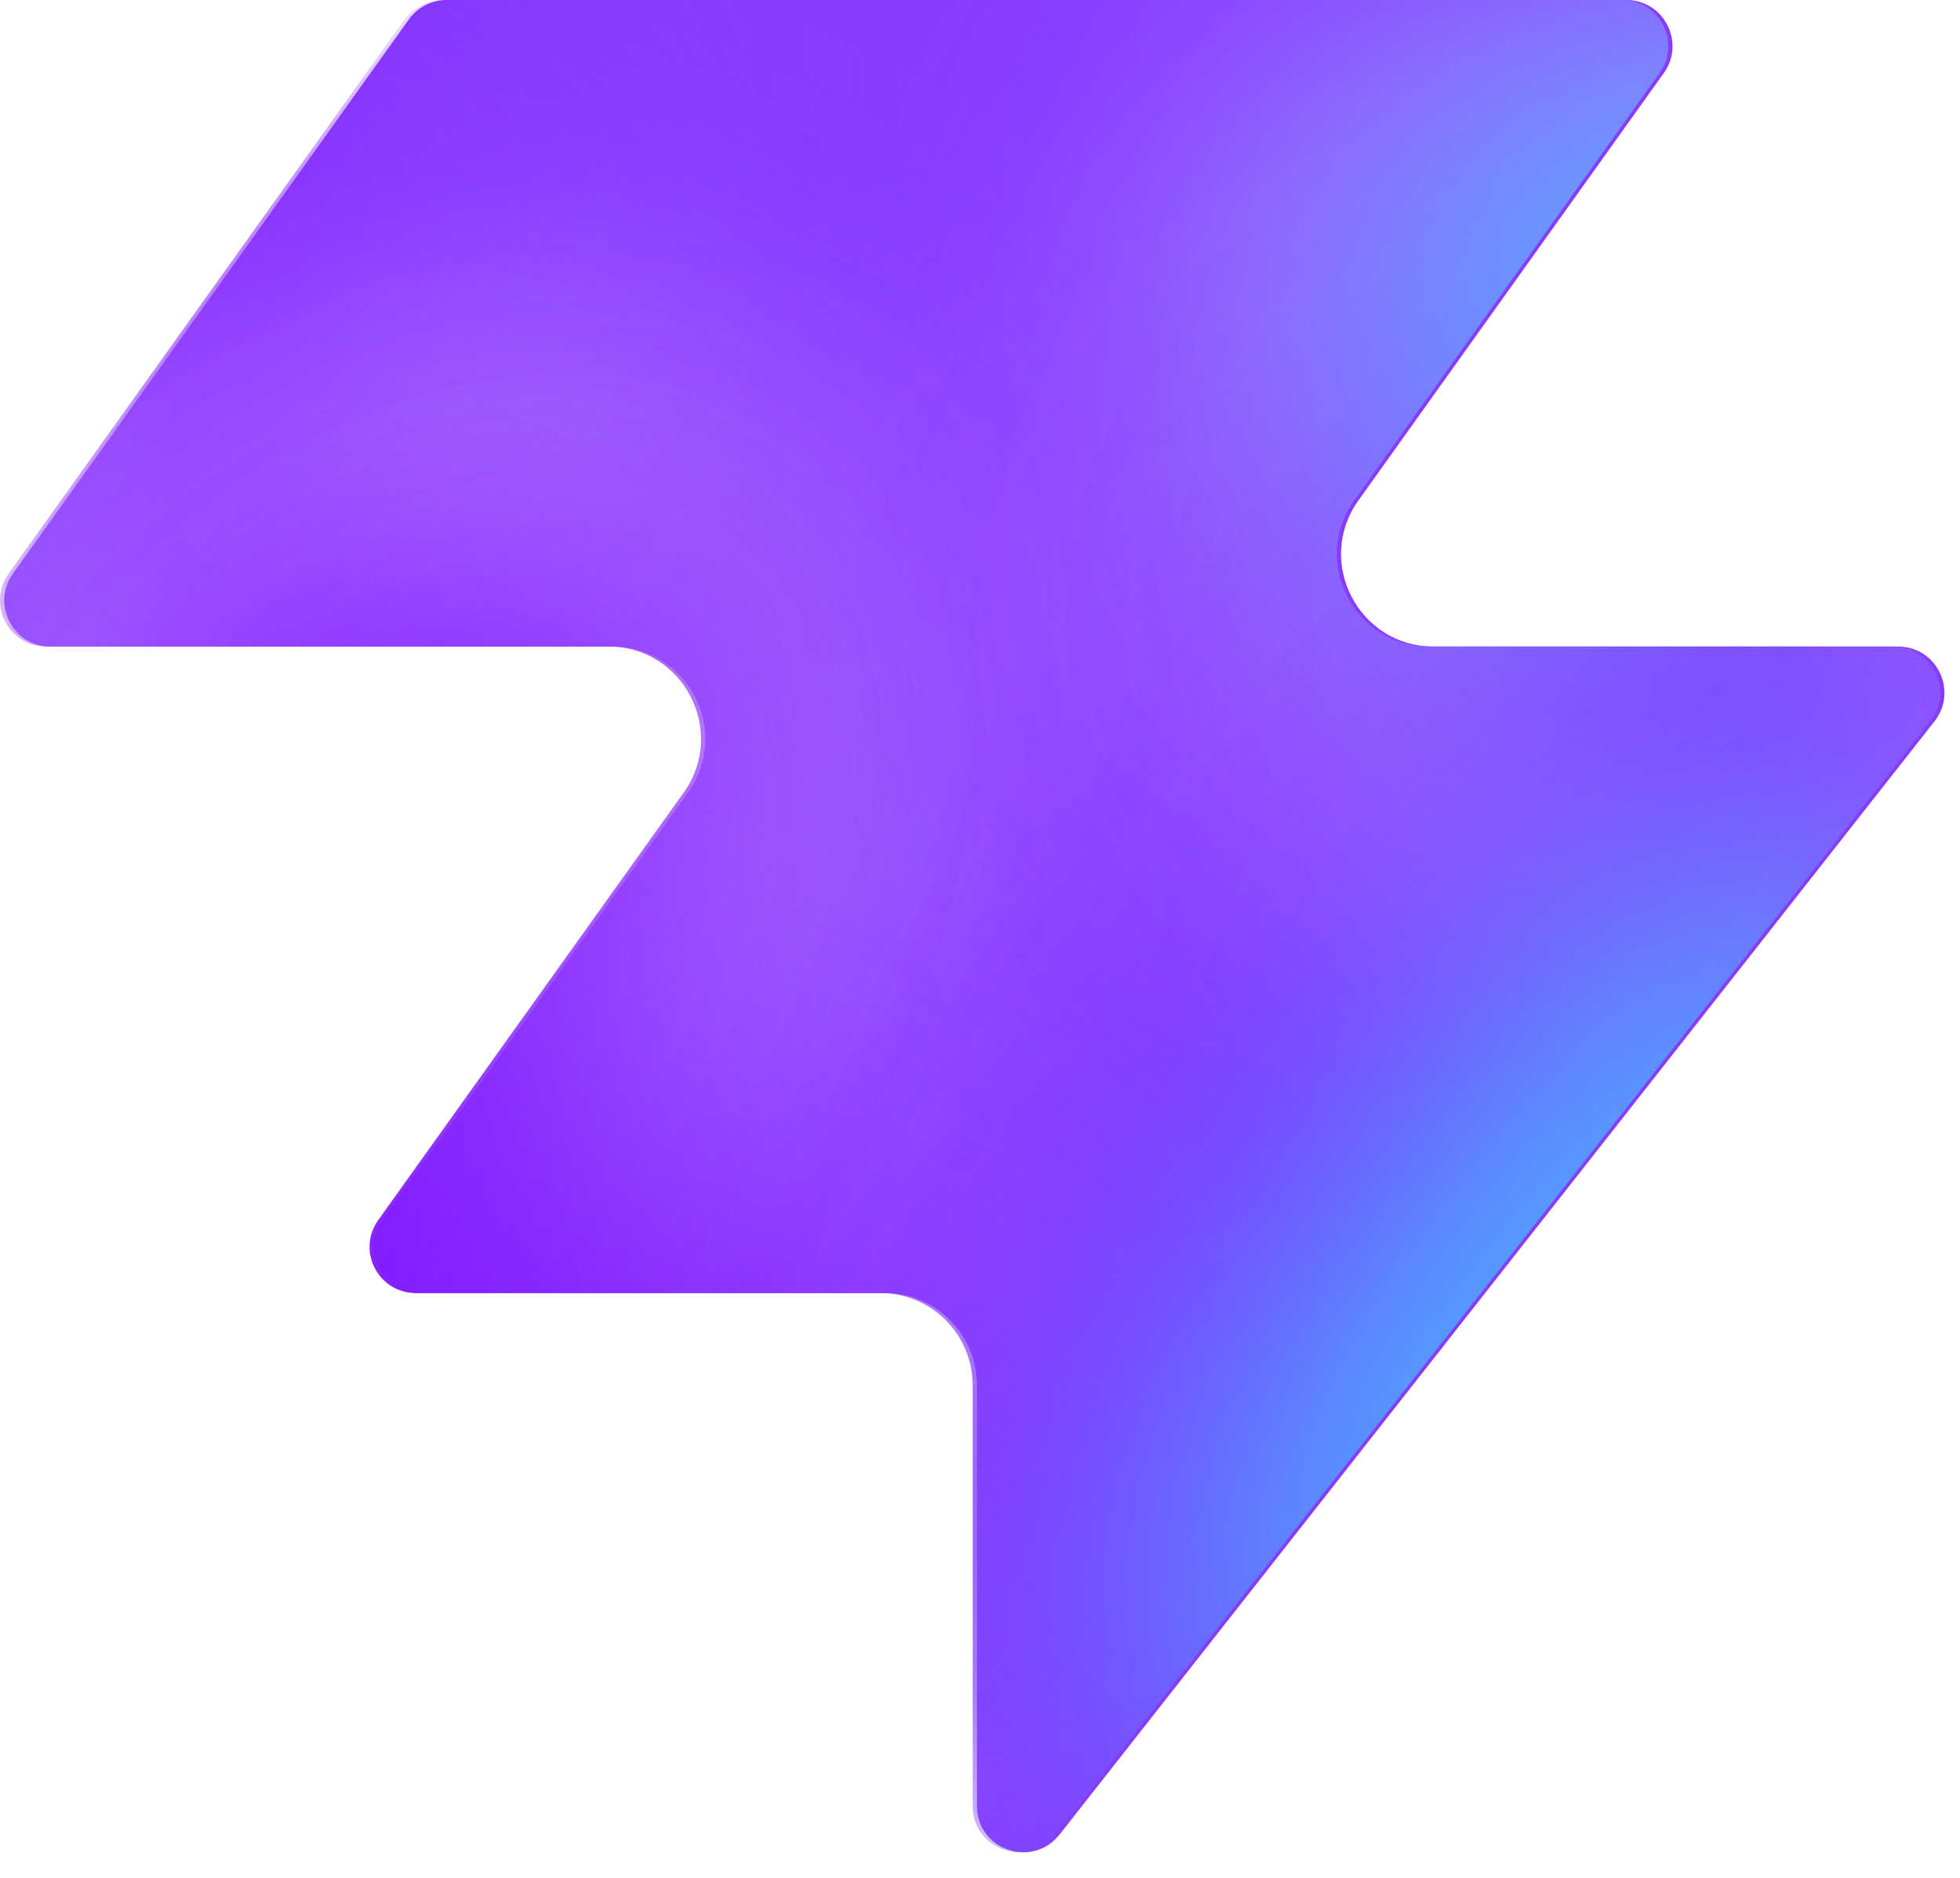
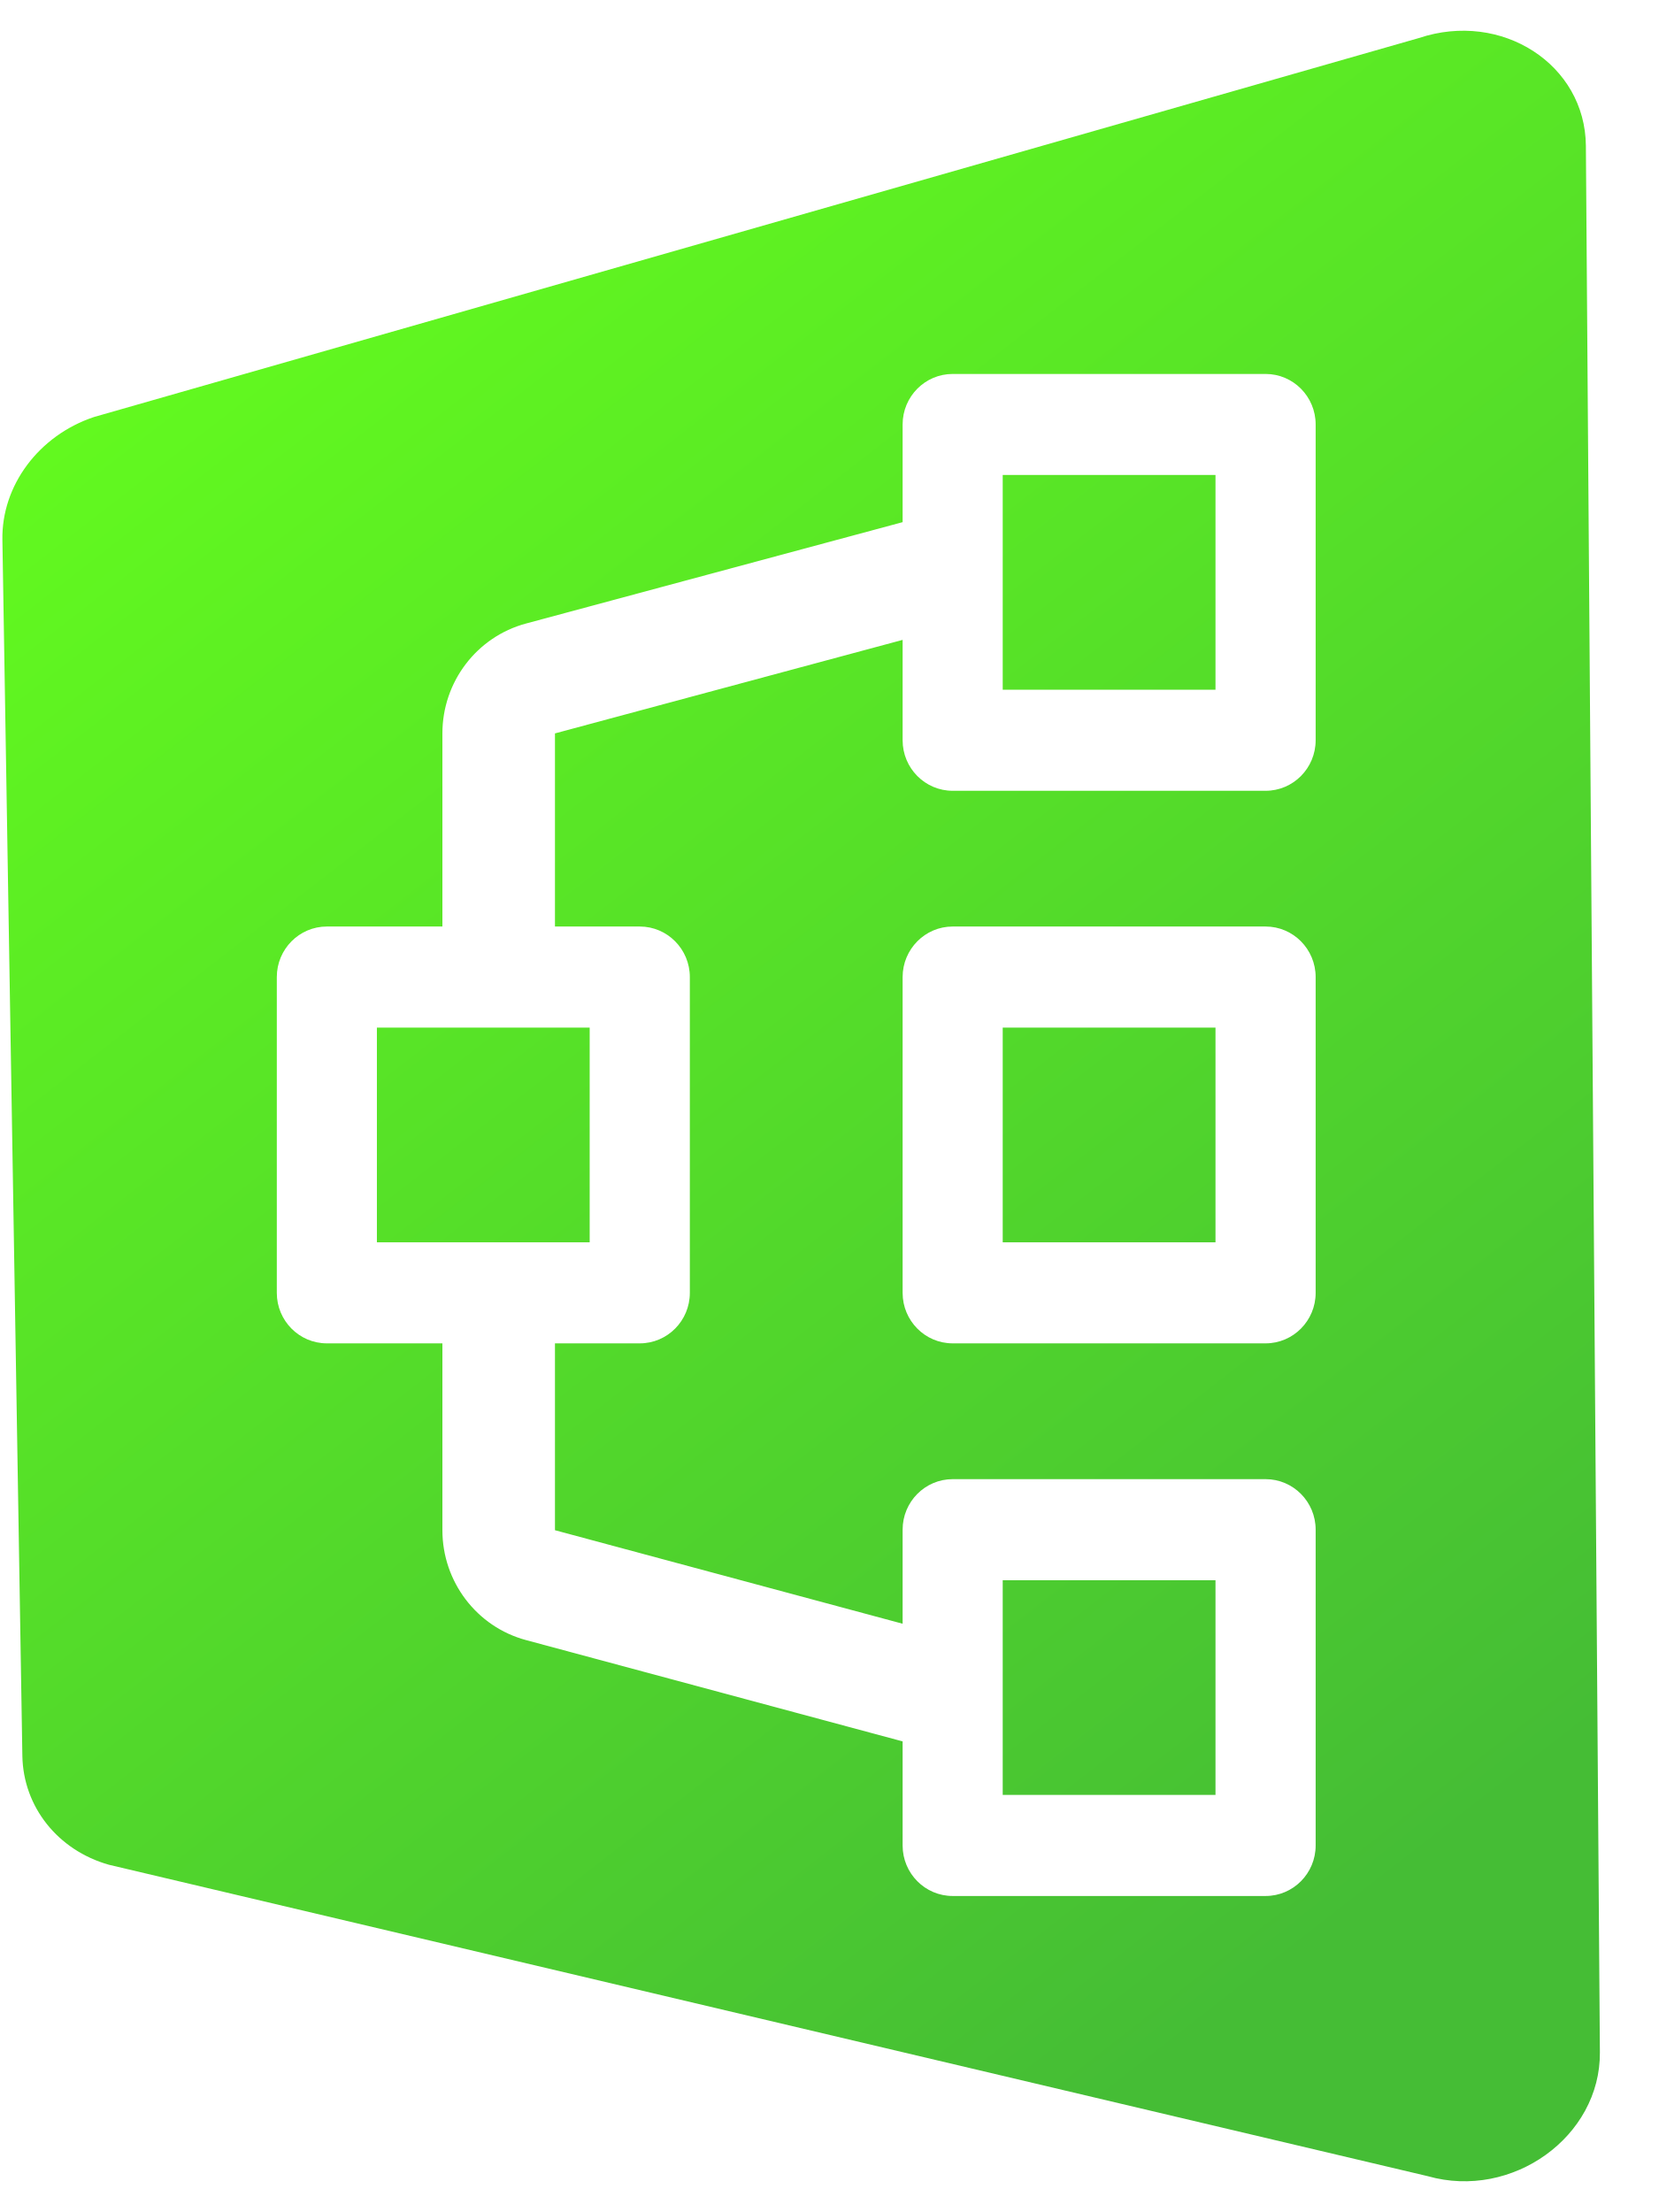
- <svg xmlns="http://www.w3.org/2000/svg" width="48" height="46" fill="none" viewBox="0 0 48 46">
-   <path fill="#863bff" d="M25.946 44.938c-.664.845-2.021.375-2.021-.698V33.937a2.26 2.26 0 0 0-2.262-2.262H10.287c-.92 0-1.456-1.04-.92-1.788l7.48-10.471c1.07-1.497 0-3.578-1.842-3.578H1.237c-.92 0-1.456-1.04-.92-1.788L10.013.474c.214-.297.556-.474.92-.474h28.894c.92 0 1.456 1.04.92 1.788l-7.48 10.471c-1.07 1.498 0 3.579 1.842 3.579h11.377c.943 0 1.473 1.088.89 1.83L25.947 44.94z" style="fill:#863bff;fill:color(display-p3 .525 .23 1);fill-opacity:1" />
-   <mask id="a" width="48" height="46" x="0" y="0" maskUnits="userSpaceOnUse" style="mask-type:alpha">
-     <path fill="#000" d="M25.842 44.938c-.664.844-2.021.375-2.021-.698V33.937a2.26 2.26 0 0 0-2.262-2.262H10.183c-.92 0-1.456-1.04-.92-1.788l7.48-10.471c1.07-1.498 0-3.579-1.842-3.579H1.133c-.92 0-1.456-1.04-.92-1.787L9.91.473c.214-.297.556-.474.92-.474h28.894c.92 0 1.456 1.04.92 1.788l-7.48 10.471c-1.07 1.498 0 3.578 1.842 3.578h11.377c.943 0 1.473 1.088.89 1.832L25.843 44.94z" style="fill:#000;fill-opacity:1" />
-   </mask>
-   <g mask="url(#a)">
-     <g filter="url(#b)">
-       <ellipse cx="5.508" cy="14.704" fill="#ede6ff" rx="5.508" ry="14.704" style="fill:#ede6ff;fill:color(display-p3 .927 .903 1);fill-opacity:1" transform="matrix(.00324 1 1 -.00324 -4.47 31.516)" />
-     </g>
-     <g filter="url(#c)">
-       <ellipse cx="10.399" cy="29.851" fill="#ede6ff" rx="10.399" ry="29.851" style="fill:#ede6ff;fill:color(display-p3 .927 .903 1);fill-opacity:1" transform="matrix(.00324 1 1 -.00324 -39.328 7.883)" />
-     </g>
-     <g filter="url(#d)">
-       <ellipse cx="5.508" cy="30.487" fill="#7e14ff" rx="5.508" ry="30.487" style="fill:#7e14ff;fill:color(display-p3 .492 .077 1);fill-opacity:1" transform="rotate(89.814 -25.913 -14.639)scale(1 -1)" />
-     </g>
-     <g filter="url(#e)">
-       <ellipse cx="5.508" cy="30.599" fill="#7e14ff" rx="5.508" ry="30.599" style="fill:#7e14ff;fill:color(display-p3 .492 .077 1);fill-opacity:1" transform="rotate(89.814 -32.644 -3.334)scale(1 -1)" />
-     </g>
-     <g filter="url(#f)">
-       <ellipse cx="5.508" cy="30.599" fill="#7e14ff" rx="5.508" ry="30.599" style="fill:#7e14ff;fill:color(display-p3 .492 .077 1);fill-opacity:1" transform="matrix(.00324 1 1 -.00324 -34.34 30.47)" />
-     </g>
-     <g filter="url(#g)">
-       <ellipse cx="14.072" cy="22.078" fill="#ede6ff" rx="14.072" ry="22.078" style="fill:#ede6ff;fill:color(display-p3 .927 .903 1);fill-opacity:1" transform="rotate(93.35 24.506 48.493)scale(-1 1)" />
-     </g>
-     <g filter="url(#h)">
-       <ellipse cx="3.47" cy="21.501" fill="#7e14ff" rx="3.47" ry="21.501" style="fill:#7e14ff;fill:color(display-p3 .492 .077 1);fill-opacity:1" transform="rotate(89.009 28.708 47.59)scale(-1 1)" />
-     </g>
-     <g filter="url(#i)">
-       <ellipse cx="3.47" cy="21.501" fill="#7e14ff" rx="3.47" ry="21.501" style="fill:#7e14ff;fill:color(display-p3 .492 .077 1);fill-opacity:1" transform="rotate(89.009 28.708 47.59)scale(-1 1)" />
-     </g>
-     <g filter="url(#j)">
-       <ellipse cx=".387" cy="8.972" fill="#7e14ff" rx="4.407" ry="29.108" style="fill:#7e14ff;fill:color(display-p3 .492 .077 1);fill-opacity:1" transform="rotate(39.51 .387 8.972)" />
-     </g>
-     <g filter="url(#k)">
-       <ellipse cx="47.523" cy="-6.092" fill="#7e14ff" rx="4.407" ry="29.108" style="fill:#7e14ff;fill:color(display-p3 .492 .077 1);fill-opacity:1" transform="rotate(37.892 47.523 -6.092)" />
-     </g>
-     <g filter="url(#l)">
-       <ellipse cx="41.412" cy="6.333" fill="#47bfff" rx="5.971" ry="9.665" style="fill:#47bfff;fill:color(display-p3 .28 .748 1);fill-opacity:1" transform="rotate(37.892 41.412 6.333)" />
-     </g>
-     <g filter="url(#m)">
-       <ellipse cx="-1.879" cy="38.332" fill="#7e14ff" rx="4.407" ry="29.108" style="fill:#7e14ff;fill:color(display-p3 .492 .077 1);fill-opacity:1" transform="rotate(37.892 -1.88 38.332)" />
-     </g>
-     <g filter="url(#n)">
-       <ellipse cx="-1.879" cy="38.332" fill="#7e14ff" rx="4.407" ry="29.108" style="fill:#7e14ff;fill:color(display-p3 .492 .077 1);fill-opacity:1" transform="rotate(37.892 -1.88 38.332)" />
-     </g>
-     <g filter="url(#o)">
-       <ellipse cx="35.651" cy="29.907" fill="#7e14ff" rx="4.407" ry="29.108" style="fill:#7e14ff;fill:color(display-p3 .492 .077 1);fill-opacity:1" transform="rotate(37.892 35.651 29.907)" />
-     </g>
-     <g filter="url(#p)">
-       <ellipse cx="38.418" cy="32.4" fill="#47bfff" rx="5.971" ry="15.297" style="fill:#47bfff;fill:color(display-p3 .28 .748 1);fill-opacity:1" transform="rotate(37.892 38.418 32.4)" />
-     </g>
-   </g>
+ <svg xmlns="http://www.w3.org/2000/svg" width="27" height="36" viewBox="0 0 27 36" fill="none">
+   <path fill-rule="evenodd" clip-rule="evenodd" d="M0.039 8.787L0.364 28.578C0.379 29.406 0.94 30.112 1.77 30.348L23.237 35.417C24.611 35.807 26.049 34.773 26.038 33.402L25.81 2.373C25.8 1.048 24.439 0.169 23.093 0.619L1.529 6.787C0.631 7.087 0.023 7.903 0.039 8.787ZM4.505 15.902C4.505 15.448 4.87 15.079 5.32 15.079H7.2V11.936C7.2 11.098 7.758 10.364 8.56 10.148L14.69 8.498V6.908C14.69 6.454 15.055 6.086 15.505 6.086H20.597C21.047 6.086 21.412 6.454 21.412 6.908V12.047C21.412 12.502 21.047 12.87 20.597 12.87H15.505C15.055 12.87 14.69 12.502 14.69 12.047V10.414L9.032 11.936V15.079H10.412C10.862 15.079 11.227 15.448 11.227 15.902V21.041C11.227 21.495 10.862 21.863 10.412 21.863H9.032V24.904L14.69 26.426V24.895C14.69 24.441 15.055 24.073 15.505 24.073H20.597C21.047 24.073 21.412 24.441 21.412 24.895V30.035C21.412 30.489 21.047 30.857 20.597 30.857H15.505C15.055 30.857 14.69 30.489 14.69 30.035V28.341L8.56 26.692C7.758 26.476 7.2 25.742 7.2 24.904V21.863H5.32C4.87 21.863 4.505 21.495 4.505 21.041V15.902ZM6.134 16.724V20.219H9.597V16.724H6.134ZM16.319 11.225V7.73H19.782V11.225H16.319ZM14.69 15.902C14.69 15.448 15.055 15.079 15.505 15.079H20.597C21.047 15.079 21.412 15.448 21.412 15.902V21.041C21.412 21.495 21.047 21.863 20.597 21.863H15.505C15.055 21.863 14.69 21.495 14.69 21.041V15.902ZM16.319 16.724V20.219H19.782V16.724H16.319ZM16.319 29.212V25.718H19.782V29.212H16.319Z" fill="url(#paint0_linear_3522_11)" />
  <defs>
-     <filter id="b" width="60.045" height="41.654" x="-19.77" y="16.149" color-interpolation-filters="sRGB" filterUnits="userSpaceOnUse">
-       <feFlood flood-opacity="0" result="BackgroundImageFix" />
-       <feBlend in="SourceGraphic" in2="BackgroundImageFix" result="shape" />
-       <feGaussianBlur result="effect1_foregroundBlur_2002_17158" stdDeviation="7.659" />
-     </filter>
-     <filter id="c" width="90.34" height="51.437" x="-54.613" y="-7.533" color-interpolation-filters="sRGB" filterUnits="userSpaceOnUse">
-       <feFlood flood-opacity="0" result="BackgroundImageFix" />
-       <feBlend in="SourceGraphic" in2="BackgroundImageFix" result="shape" />
-       <feGaussianBlur result="effect1_foregroundBlur_2002_17158" stdDeviation="7.659" />
-     </filter>
-     <filter id="d" width="79.355" height="29.4" x="-49.64" y="2.03" color-interpolation-filters="sRGB" filterUnits="userSpaceOnUse">
-       <feFlood flood-opacity="0" result="BackgroundImageFix" />
-       <feBlend in="SourceGraphic" in2="BackgroundImageFix" result="shape" />
-       <feGaussianBlur result="effect1_foregroundBlur_2002_17158" stdDeviation="4.596" />
-     </filter>
-     <filter id="e" width="79.579" height="29.4" x="-45.045" y="20.029" color-interpolation-filters="sRGB" filterUnits="userSpaceOnUse">
-       <feFlood flood-opacity="0" result="BackgroundImageFix" />
-       <feBlend in="SourceGraphic" in2="BackgroundImageFix" result="shape" />
-       <feGaussianBlur result="effect1_foregroundBlur_2002_17158" stdDeviation="4.596" />
-     </filter>
-     <filter id="f" width="79.579" height="29.4" x="-43.513" y="21.178" color-interpolation-filters="sRGB" filterUnits="userSpaceOnUse">
-       <feFlood flood-opacity="0" result="BackgroundImageFix" />
-       <feBlend in="SourceGraphic" in2="BackgroundImageFix" result="shape" />
-       <feGaussianBlur result="effect1_foregroundBlur_2002_17158" stdDeviation="4.596" />
-     </filter>
-     <filter id="g" width="74.749" height="58.852" x="15.756" y="-17.901" color-interpolation-filters="sRGB" filterUnits="userSpaceOnUse">
-       <feFlood flood-opacity="0" result="BackgroundImageFix" />
-       <feBlend in="SourceGraphic" in2="BackgroundImageFix" result="shape" />
-       <feGaussianBlur result="effect1_foregroundBlur_2002_17158" stdDeviation="7.659" />
-     </filter>
-     <filter id="h" width="61.377" height="25.362" x="23.548" y="2.284" color-interpolation-filters="sRGB" filterUnits="userSpaceOnUse">
-       <feFlood flood-opacity="0" result="BackgroundImageFix" />
-       <feBlend in="SourceGraphic" in2="BackgroundImageFix" result="shape" />
-       <feGaussianBlur result="effect1_foregroundBlur_2002_17158" stdDeviation="4.596" />
-     </filter>
-     <filter id="i" width="61.377" height="25.362" x="23.548" y="2.284" color-interpolation-filters="sRGB" filterUnits="userSpaceOnUse">
-       <feFlood flood-opacity="0" result="BackgroundImageFix" />
-       <feBlend in="SourceGraphic" in2="BackgroundImageFix" result="shape" />
-       <feGaussianBlur result="effect1_foregroundBlur_2002_17158" stdDeviation="4.596" />
-     </filter>
-     <filter id="j" width="56.045" height="63.649" x="-27.636" y="-22.853" color-interpolation-filters="sRGB" filterUnits="userSpaceOnUse">
-       <feFlood flood-opacity="0" result="BackgroundImageFix" />
-       <feBlend in="SourceGraphic" in2="BackgroundImageFix" result="shape" />
-       <feGaussianBlur result="effect1_foregroundBlur_2002_17158" stdDeviation="4.596" />
-     </filter>
-     <filter id="k" width="54.814" height="64.646" x="20.116" y="-38.415" color-interpolation-filters="sRGB" filterUnits="userSpaceOnUse">
-       <feFlood flood-opacity="0" result="BackgroundImageFix" />
-       <feBlend in="SourceGraphic" in2="BackgroundImageFix" result="shape" />
-       <feGaussianBlur result="effect1_foregroundBlur_2002_17158" stdDeviation="4.596" />
-     </filter>
-     <filter id="l" width="33.541" height="35.313" x="24.641" y="-11.323" color-interpolation-filters="sRGB" filterUnits="userSpaceOnUse">
-       <feFlood flood-opacity="0" result="BackgroundImageFix" />
-       <feBlend in="SourceGraphic" in2="BackgroundImageFix" result="shape" />
-       <feGaussianBlur result="effect1_foregroundBlur_2002_17158" stdDeviation="4.596" />
-     </filter>
-     <filter id="m" width="54.814" height="64.646" x="-29.286" y="6.009" color-interpolation-filters="sRGB" filterUnits="userSpaceOnUse">
-       <feFlood flood-opacity="0" result="BackgroundImageFix" />
-       <feBlend in="SourceGraphic" in2="BackgroundImageFix" result="shape" />
-       <feGaussianBlur result="effect1_foregroundBlur_2002_17158" stdDeviation="4.596" />
-     </filter>
-     <filter id="n" width="54.814" height="64.646" x="-29.286" y="6.009" color-interpolation-filters="sRGB" filterUnits="userSpaceOnUse">
-       <feFlood flood-opacity="0" result="BackgroundImageFix" />
-       <feBlend in="SourceGraphic" in2="BackgroundImageFix" result="shape" />
-       <feGaussianBlur result="effect1_foregroundBlur_2002_17158" stdDeviation="4.596" />
-     </filter>
-     <filter id="o" width="54.814" height="64.646" x="8.244" y="-2.416" color-interpolation-filters="sRGB" filterUnits="userSpaceOnUse">
-       <feFlood flood-opacity="0" result="BackgroundImageFix" />
-       <feBlend in="SourceGraphic" in2="BackgroundImageFix" result="shape" />
-       <feGaussianBlur result="effect1_foregroundBlur_2002_17158" stdDeviation="4.596" />
-     </filter>
-     <filter id="p" width="39.409" height="43.623" x="18.713" y="10.588" color-interpolation-filters="sRGB" filterUnits="userSpaceOnUse">
-       <feFlood flood-opacity="0" result="BackgroundImageFix" />
-       <feBlend in="SourceGraphic" in2="BackgroundImageFix" result="shape" />
-       <feGaussianBlur result="effect1_foregroundBlur_2002_17158" stdDeviation="4.596" />
-     </filter>
+     <linearGradient id="paint0_linear_3522_11" x1="6.539" y1="2.845" x2="26.12" y2="28.04" gradientUnits="userSpaceOnUse">
+       <stop stop-color="#62F91F" />
+       <stop offset="1" stop-color="#45BD35" />
+     </linearGradient>
  </defs>
</svg>
